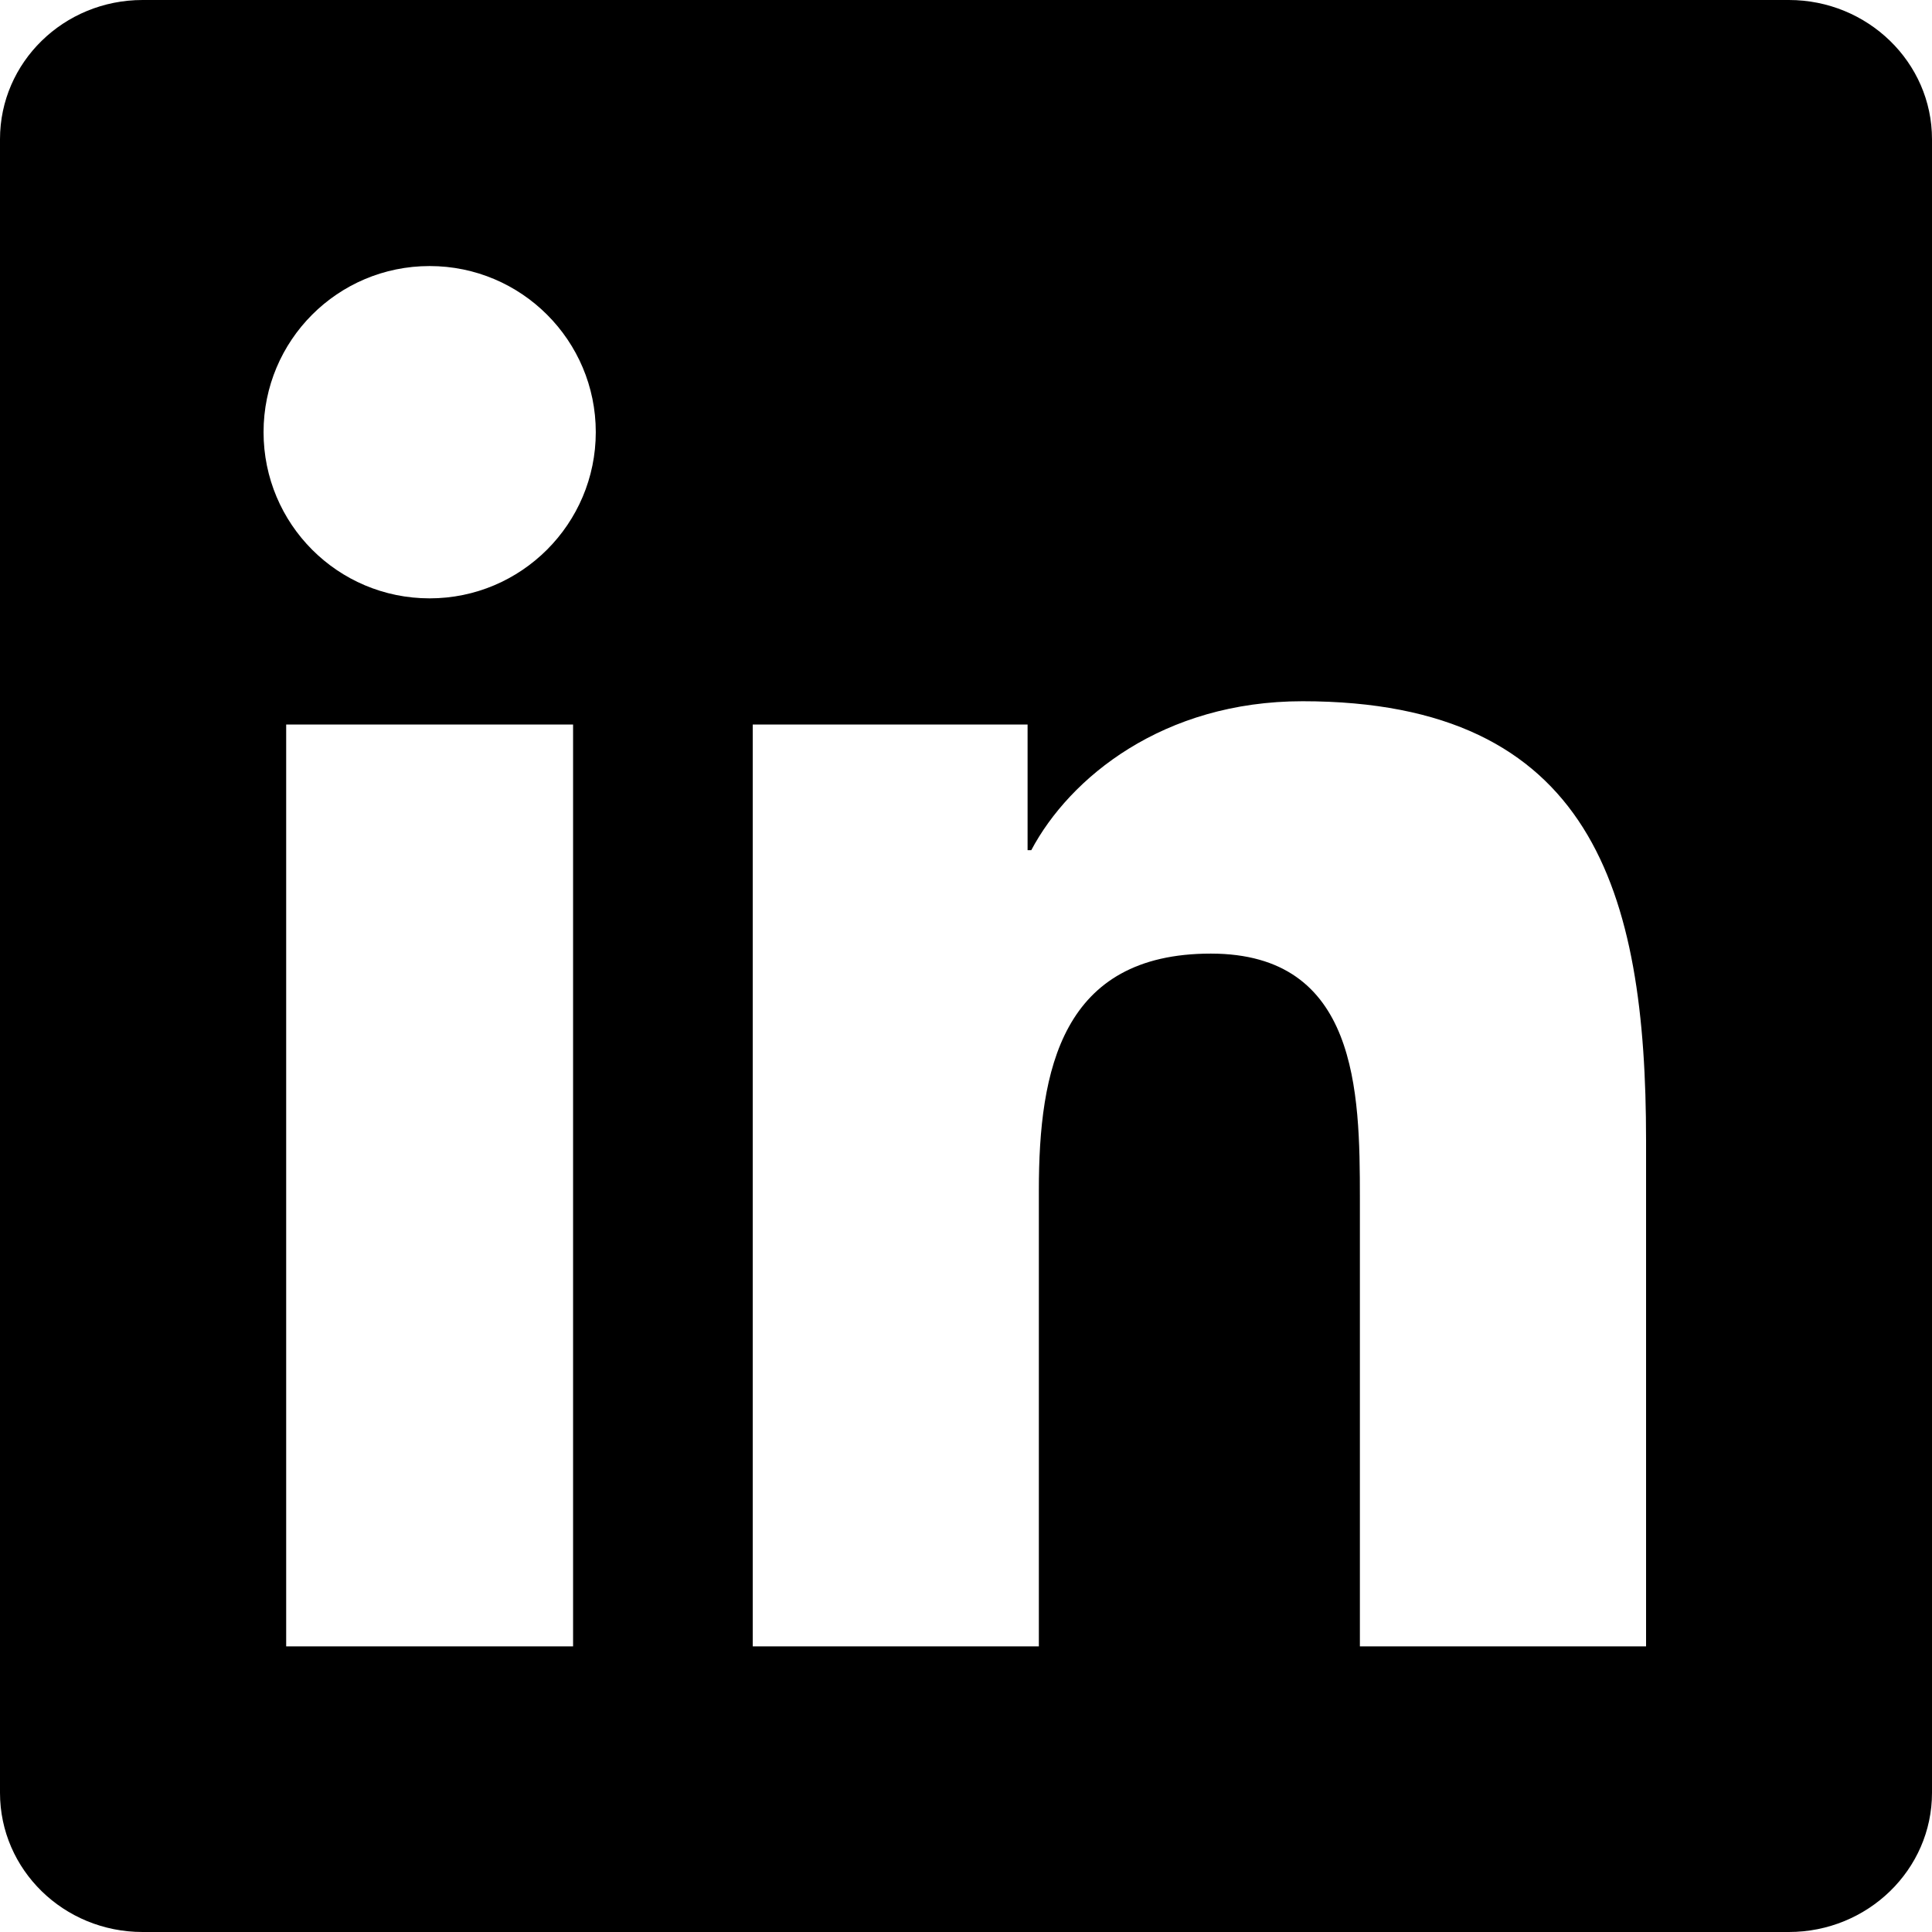
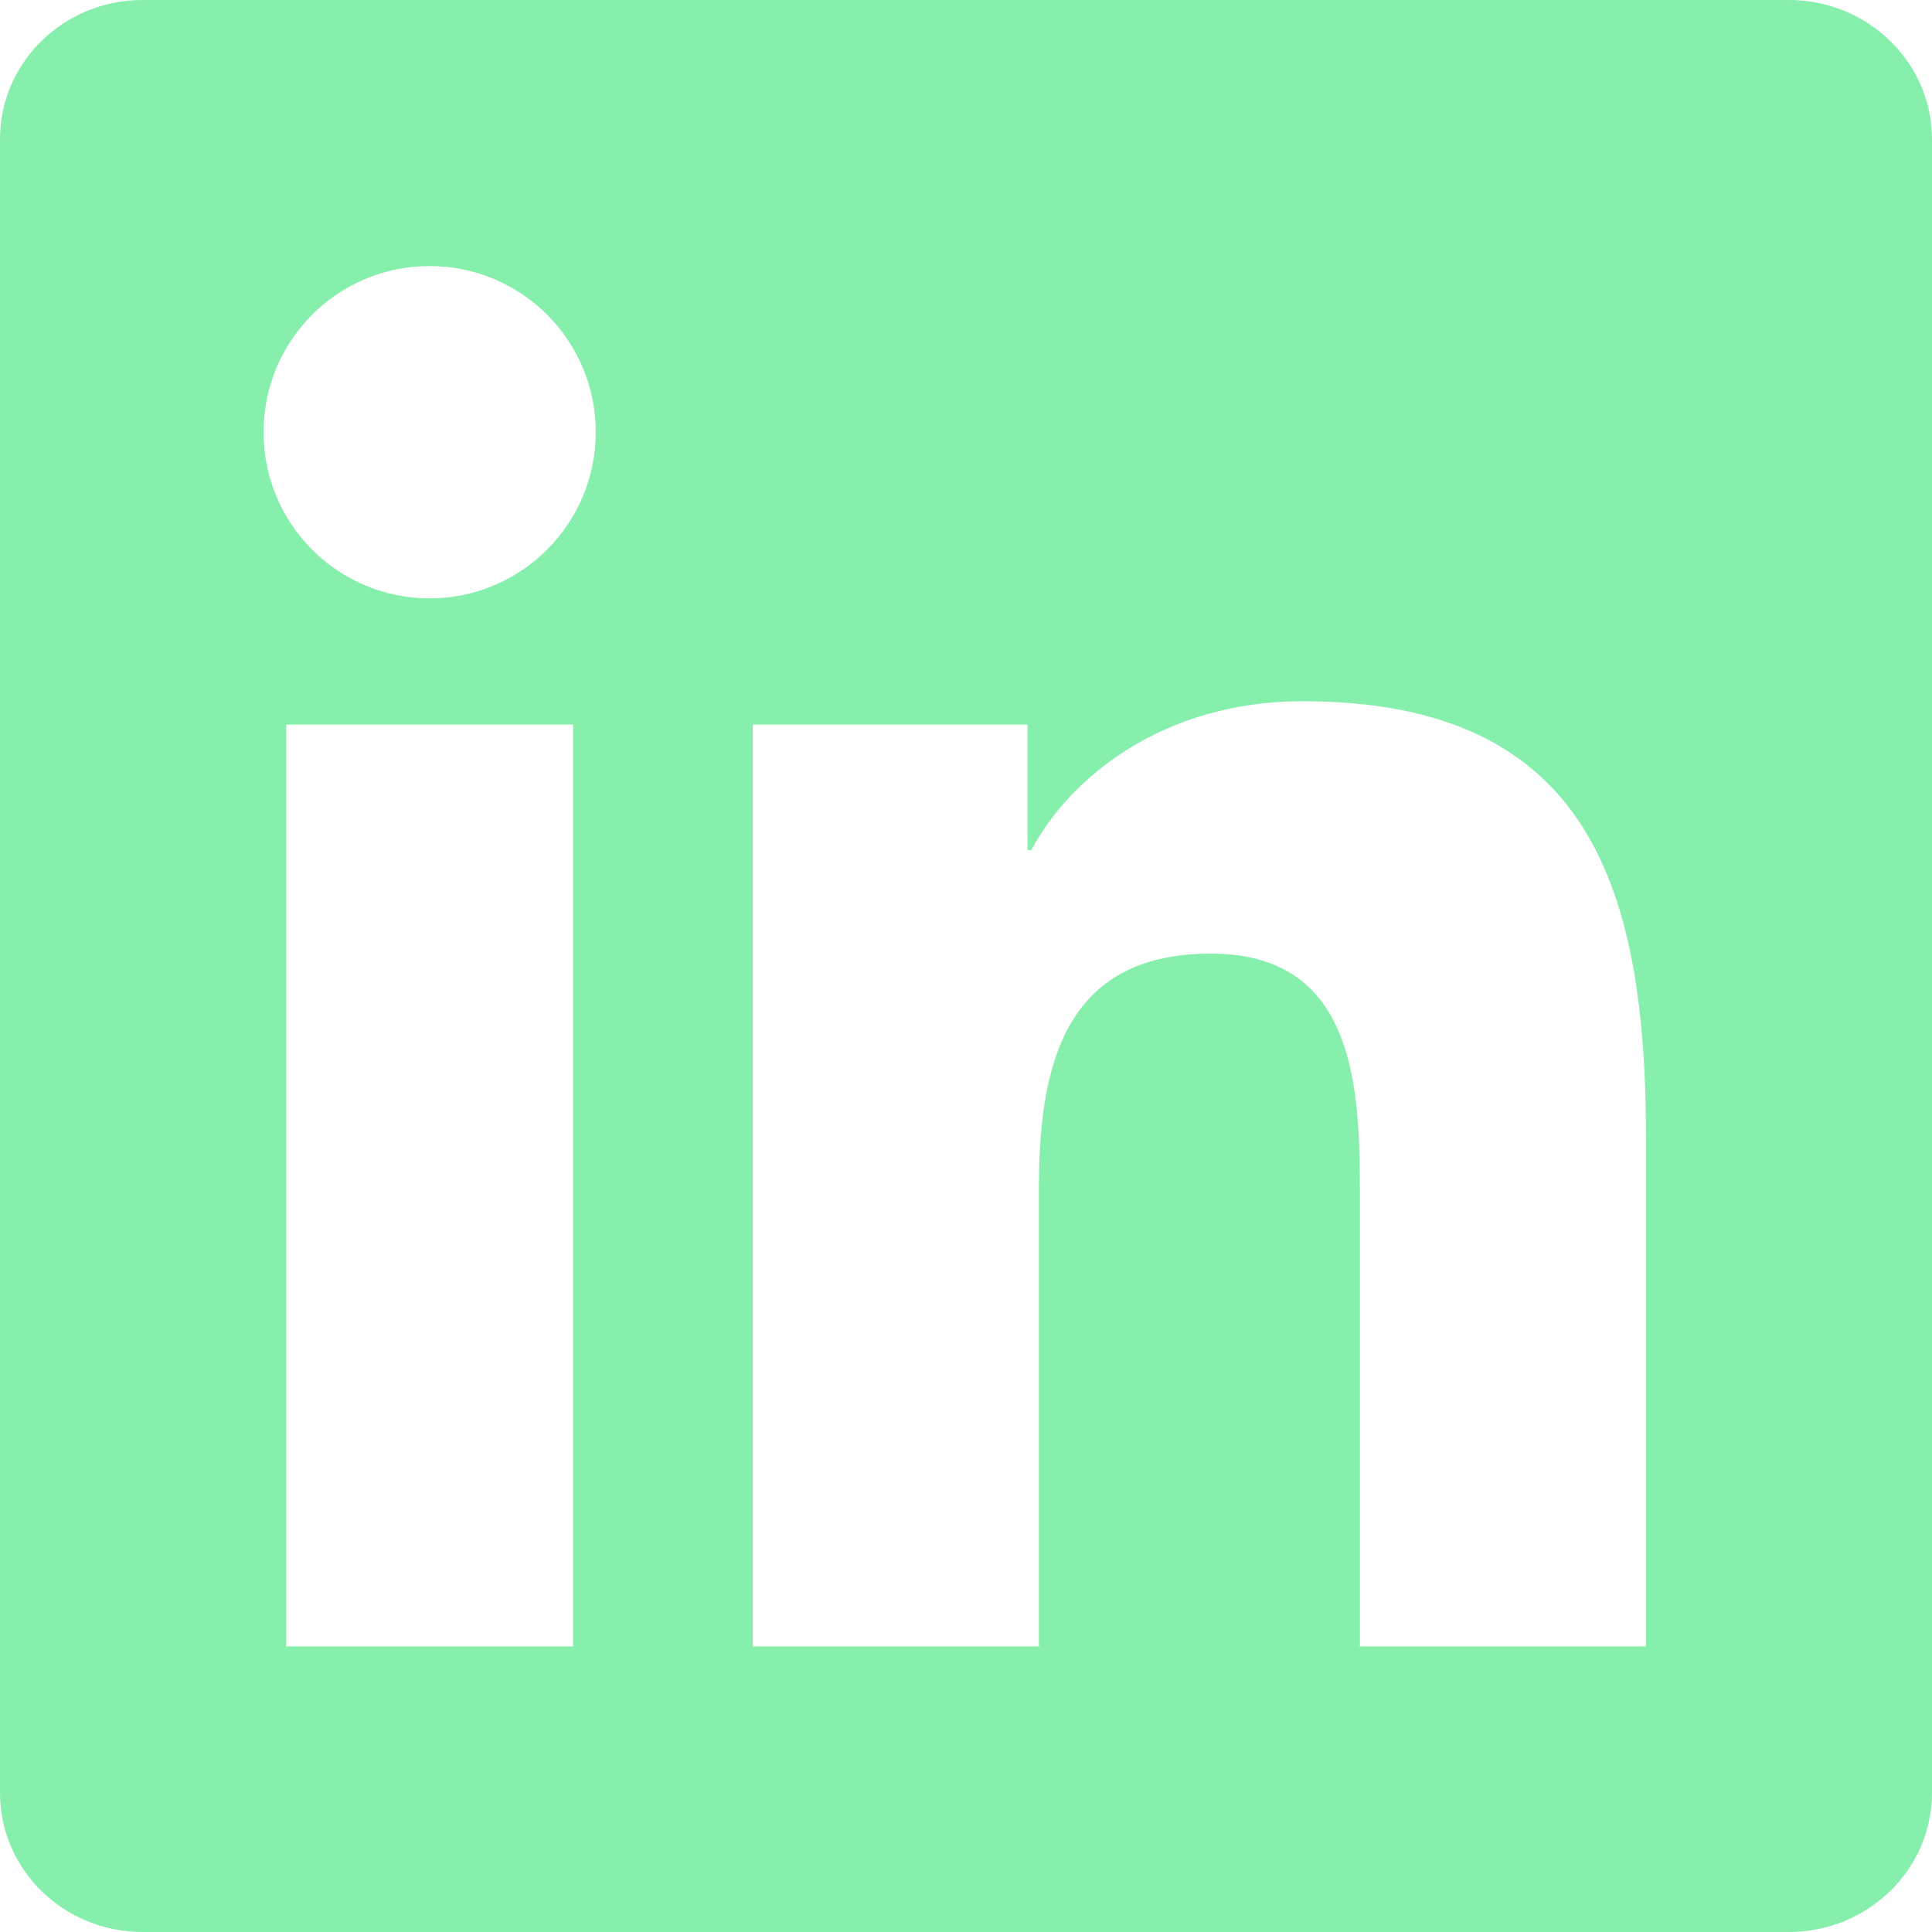
- <svg xmlns="http://www.w3.org/2000/svg" role="img" viewBox="0 0 24 24">
+ <svg xmlns="http://www.w3.org/2000/svg" fill="#86efac" role="img" viewBox="0 0 24 24">
  <path d="M20.447 20.452h-3.554v-5.569c0-1.328-.027-3.037-1.852-3.037-1.853 0-2.136 1.445-2.136 2.939v5.667H9.351V9h3.414v1.561h.046c.477-.9 1.637-1.85 3.37-1.85 3.601 0 4.267 2.37 4.267 5.455v6.286zM5.337 7.433c-1.144 0-2.063-.926-2.063-2.065 0-1.138.92-2.063 2.063-2.063 1.14 0 2.064.925 2.064 2.063 0 1.139-.925 2.065-2.064 2.065zm1.782 13.019H3.555V9h3.564v11.452zM22.225 0H1.771C.792 0 0 .774 0 1.729v20.542C0 23.227.792 24 1.771 24h20.451C23.2 24 24 23.227 24 22.271V1.729C24 .774 23.2 0 22.222 0h.003z" />
</svg>
